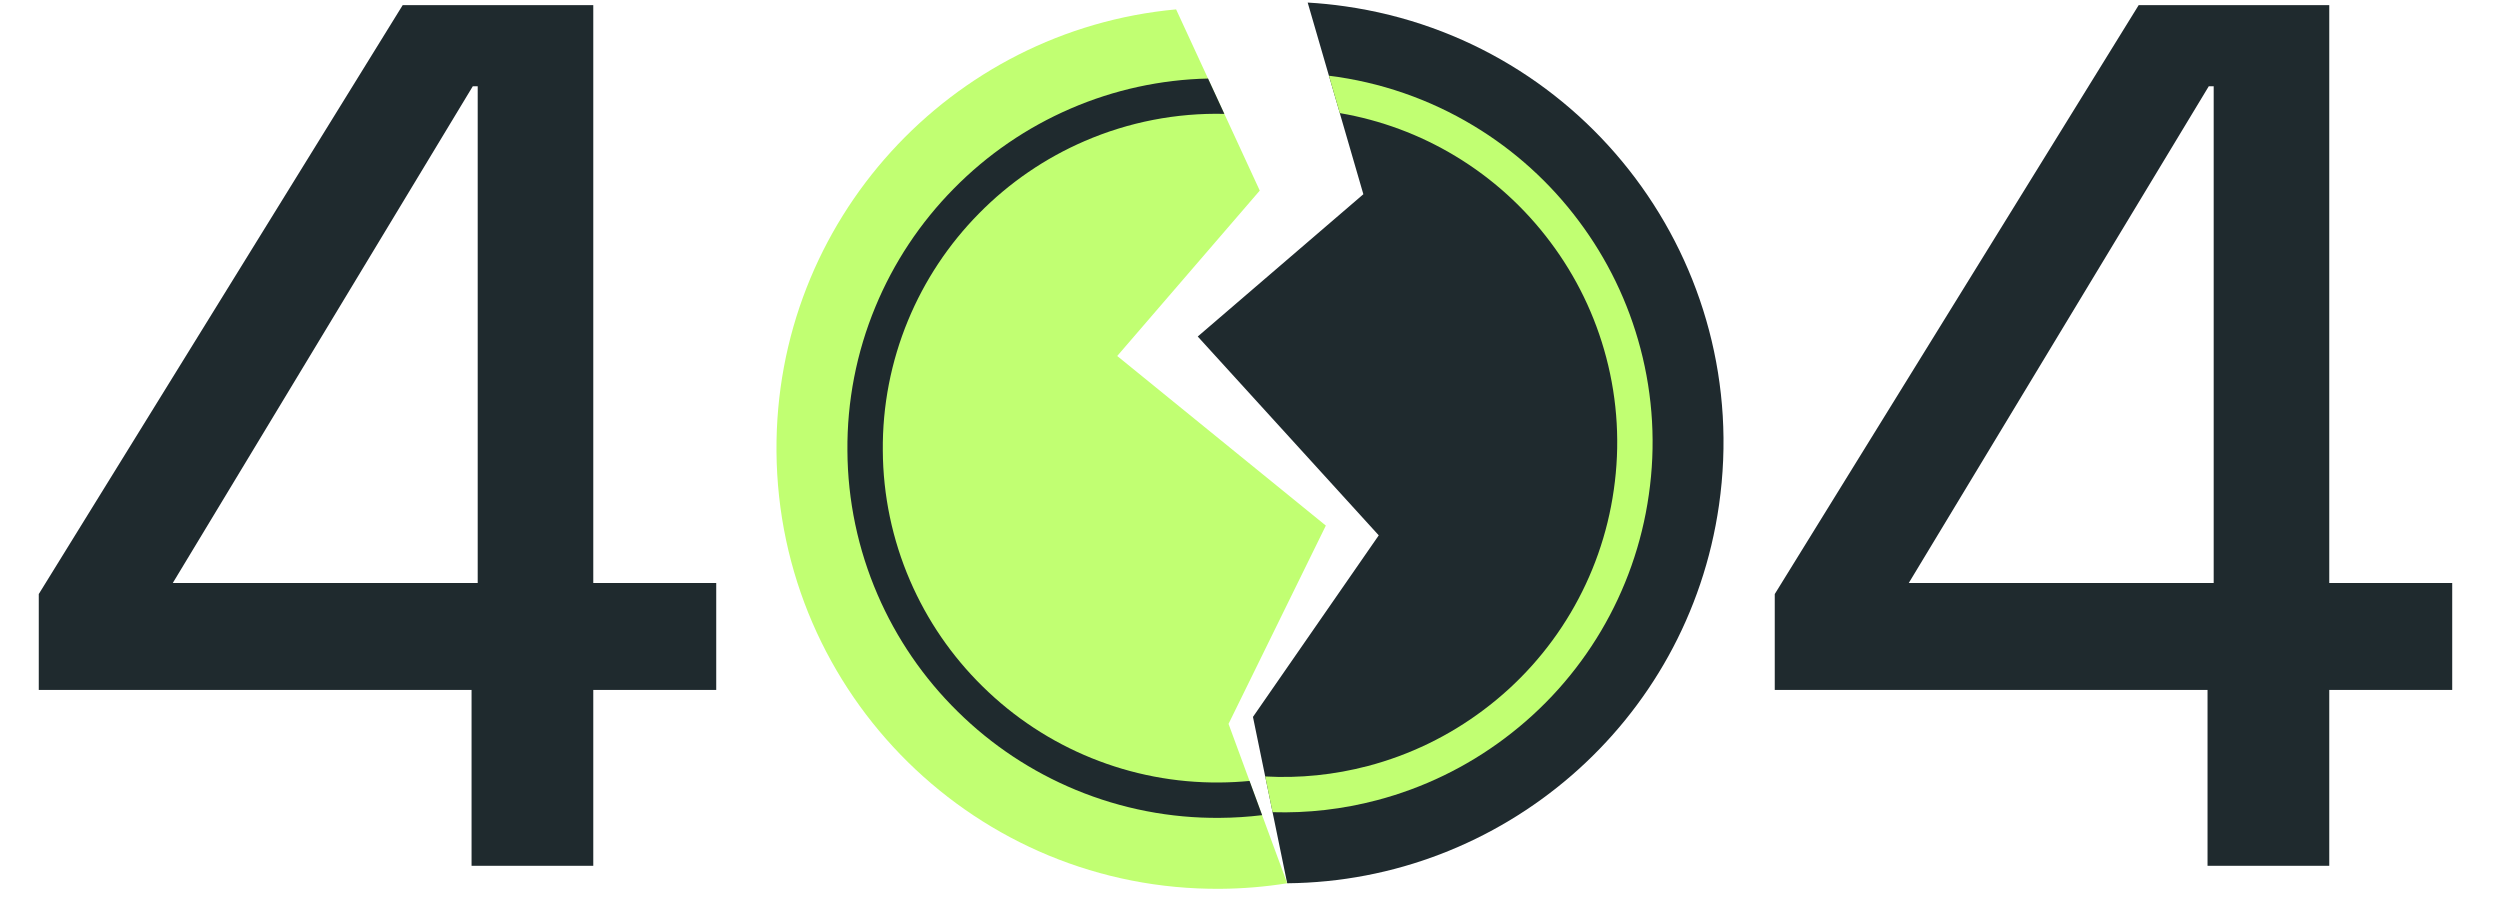
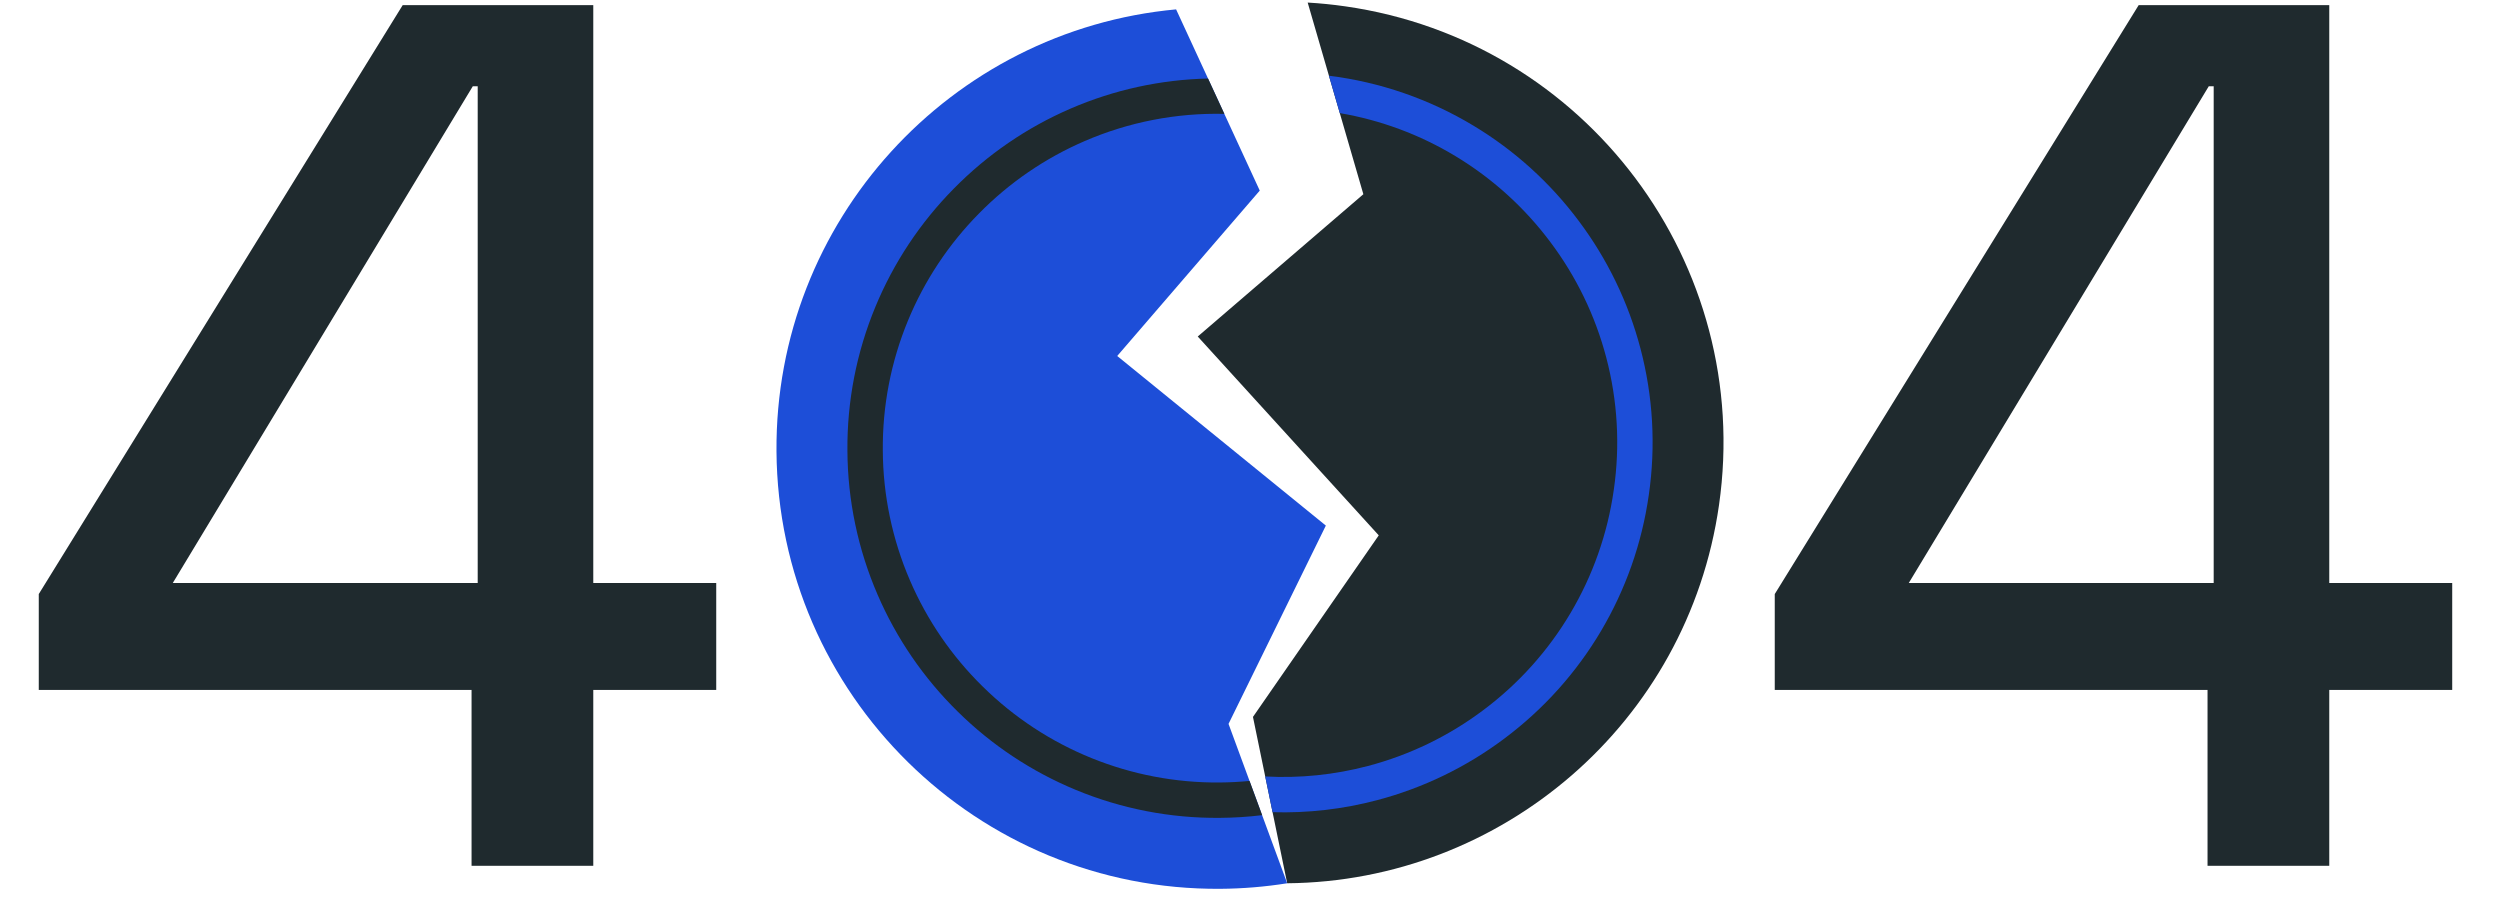
<svg xmlns="http://www.w3.org/2000/svg" width="244" height="88" fill="none">
  <path fill="#1F2A2E" d="M46.024 84.5V67.34H3.784v-9.36L39.304.5h18.6v56.4h12v10.44h-12V84.5h-11.88Zm-29.16-27.6h29.76V8.42h-.48L16.864 56.9Zm150.912-7.61c-3.052 21.319-21.25 36.735-42.147 36.917l-1.427-6.937-.717-3.486-1.196-5.813 5.914-8.537 6.363-9.184L116.9 32.844l13.496-11.595 2.668-2.292-2.301-7.918-1.06-3.649-2.074-7.14c1.217.07 2.439.193 3.668.369 23.513 3.366 39.846 25.156 36.479 48.67Z" />
-   <path fill="#C1FF72" d="m119.905 70.651 5.724 15.557a43.416 43.416 0 0 1-6.515.54c-23.752.177-43.15-18.934-43.329-42.686C75.617 21.55 92.774 2.948 114.788.915l8.164 17.687-13.912 16.142 20.362 16.553-9.497 19.354Z" />
-   <path fill="#C1FF72" d="M160.106 34.001a35.97 35.97 0 0 0-6.029-12.45 35.963 35.963 0 0 0-10.258-9.28 35.87 35.87 0 0 0-14.115-4.88l1.06 3.648a32.36 32.36 0 0 1 11.273 4.19 32.543 32.543 0 0 1 9.277 8.394 32.512 32.512 0 0 1 5.453 11.259 32.418 32.418 0 0 1 .738 12.937 32.522 32.522 0 0 1-12.732 21.487 32.533 32.533 0 0 1-11.259 5.453 32.283 32.283 0 0 1-10.029 1.024l.717 3.487a35.72 35.72 0 0 0 10.193-1.172 35.95 35.95 0 0 0 12.45-6.03 35.974 35.974 0 0 0 14.078-23.76 35.86 35.86 0 0 0-.817-14.307Z" />
+   <path fill="#1D4ED8" d="m119.905 70.651 5.724 15.557a43.416 43.416 0 0 1-6.515.54c-23.752.177-43.15-18.934-43.329-42.686C75.617 21.55 92.774 2.948 114.788.915l8.164 17.687-13.912 16.142 20.362 16.553-9.497 19.354Z" />
+   <path fill="#1D4ED8" d="M160.106 34.001a35.97 35.97 0 0 0-6.029-12.45 35.963 35.963 0 0 0-10.258-9.28 35.87 35.87 0 0 0-14.115-4.88l1.06 3.648a32.36 32.36 0 0 1 11.273 4.19 32.543 32.543 0 0 1 9.277 8.394 32.512 32.512 0 0 1 5.453 11.259 32.418 32.418 0 0 1 .738 12.937 32.522 32.522 0 0 1-12.732 21.487 32.533 32.533 0 0 1-11.259 5.453 32.283 32.283 0 0 1-10.029 1.024l.717 3.487a35.72 35.72 0 0 0 10.193-1.172 35.95 35.95 0 0 0 12.45-6.03 35.974 35.974 0 0 0 14.078-23.76 35.86 35.86 0 0 0-.817-14.307Z" />
  <path fill="#1F2A2E" d="M123.184 79.56a36.471 36.471 0 0 1-4.121.263 35.867 35.867 0 0 1-14.067-2.73 35.964 35.964 0 0 1-11.528-7.648 35.966 35.966 0 0 1-7.818-11.41 35.863 35.863 0 0 1-2.942-14.026 35.86 35.86 0 0 1 2.732-14.067 35.967 35.967 0 0 1 7.646-11.527 35.961 35.961 0 0 1 11.412-7.82 35.806 35.806 0 0 1 13.406-2.93l1.593 3.45a32.422 32.422 0 0 0-13.63 2.652 32.525 32.525 0 0 0-10.321 7.071 32.535 32.535 0 0 0-6.917 10.425 32.43 32.43 0 0 0-2.467 12.72 32.43 32.43 0 0 0 2.658 12.683 32.536 32.536 0 0 0 7.072 10.32 32.53 32.53 0 0 0 23.145 9.385c.98-.008 1.953-.058 2.918-.151l1.229 3.34Zm92.272 4.94V67.34h-42.24v-9.36L208.736.5h18.6v56.4h12v10.44h-12V84.5h-11.88Zm-29.16-27.6h29.76V8.42h-.48l-29.28 48.48Z" />
</svg>
